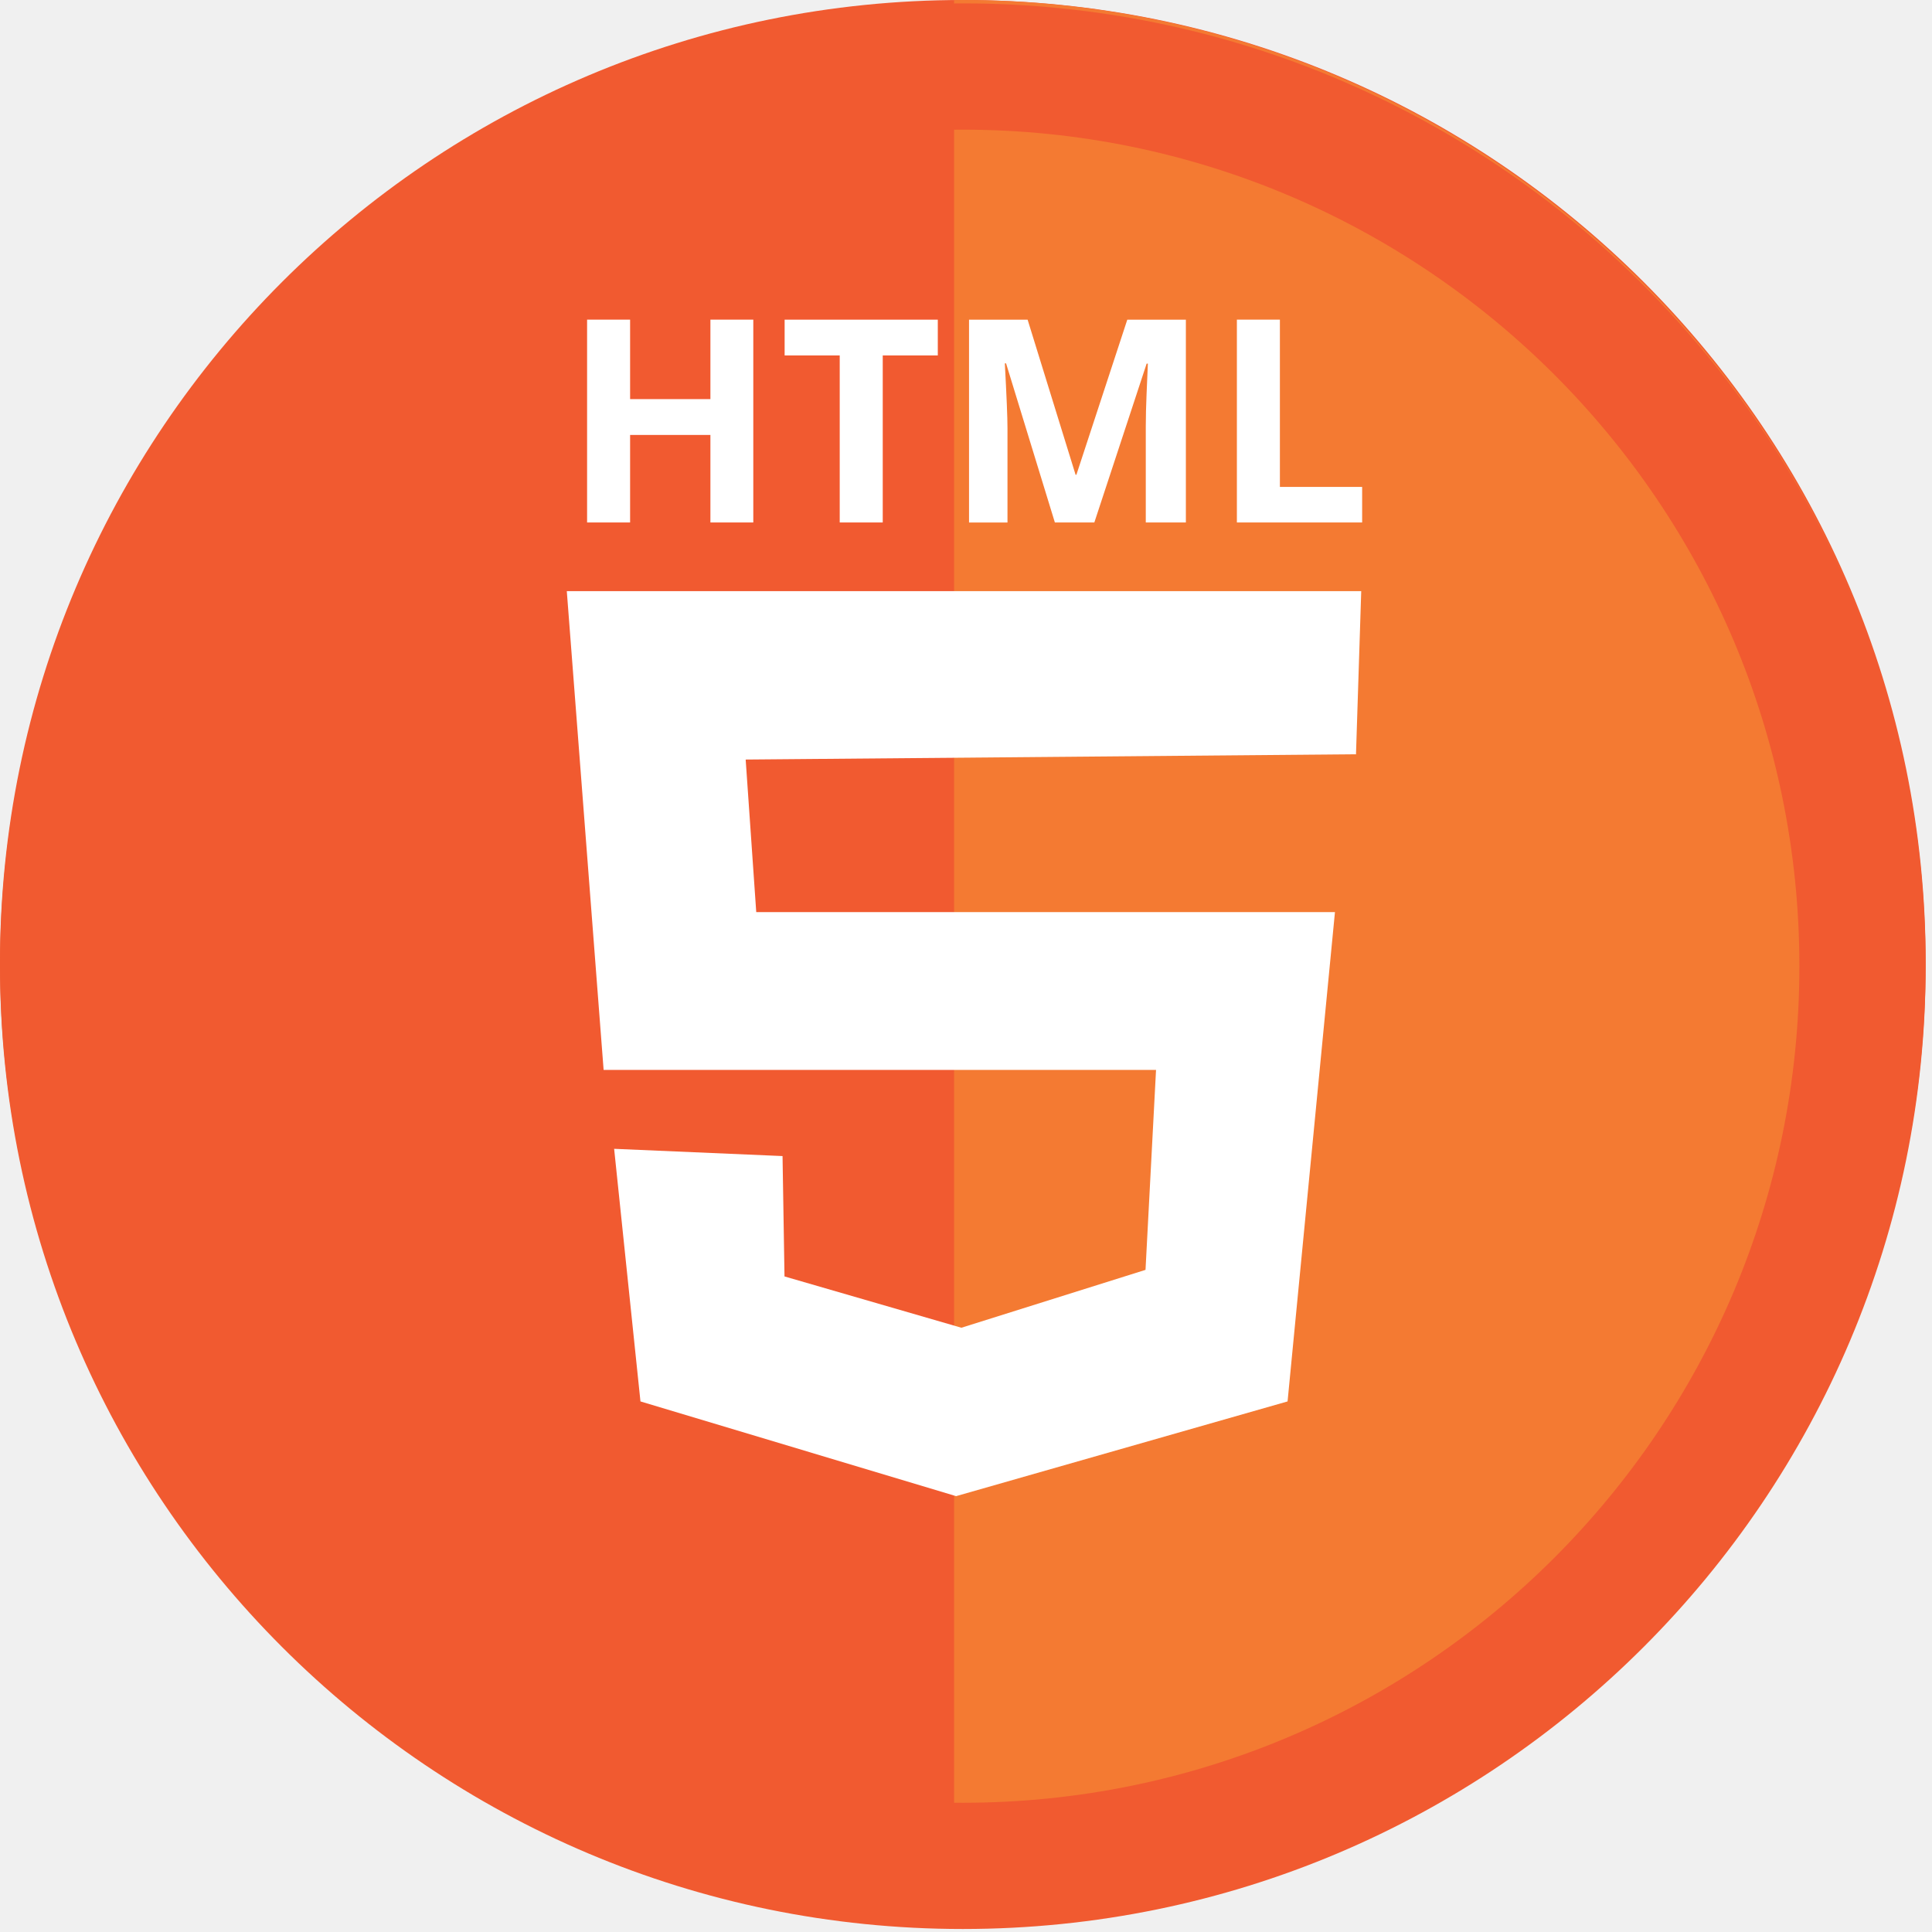
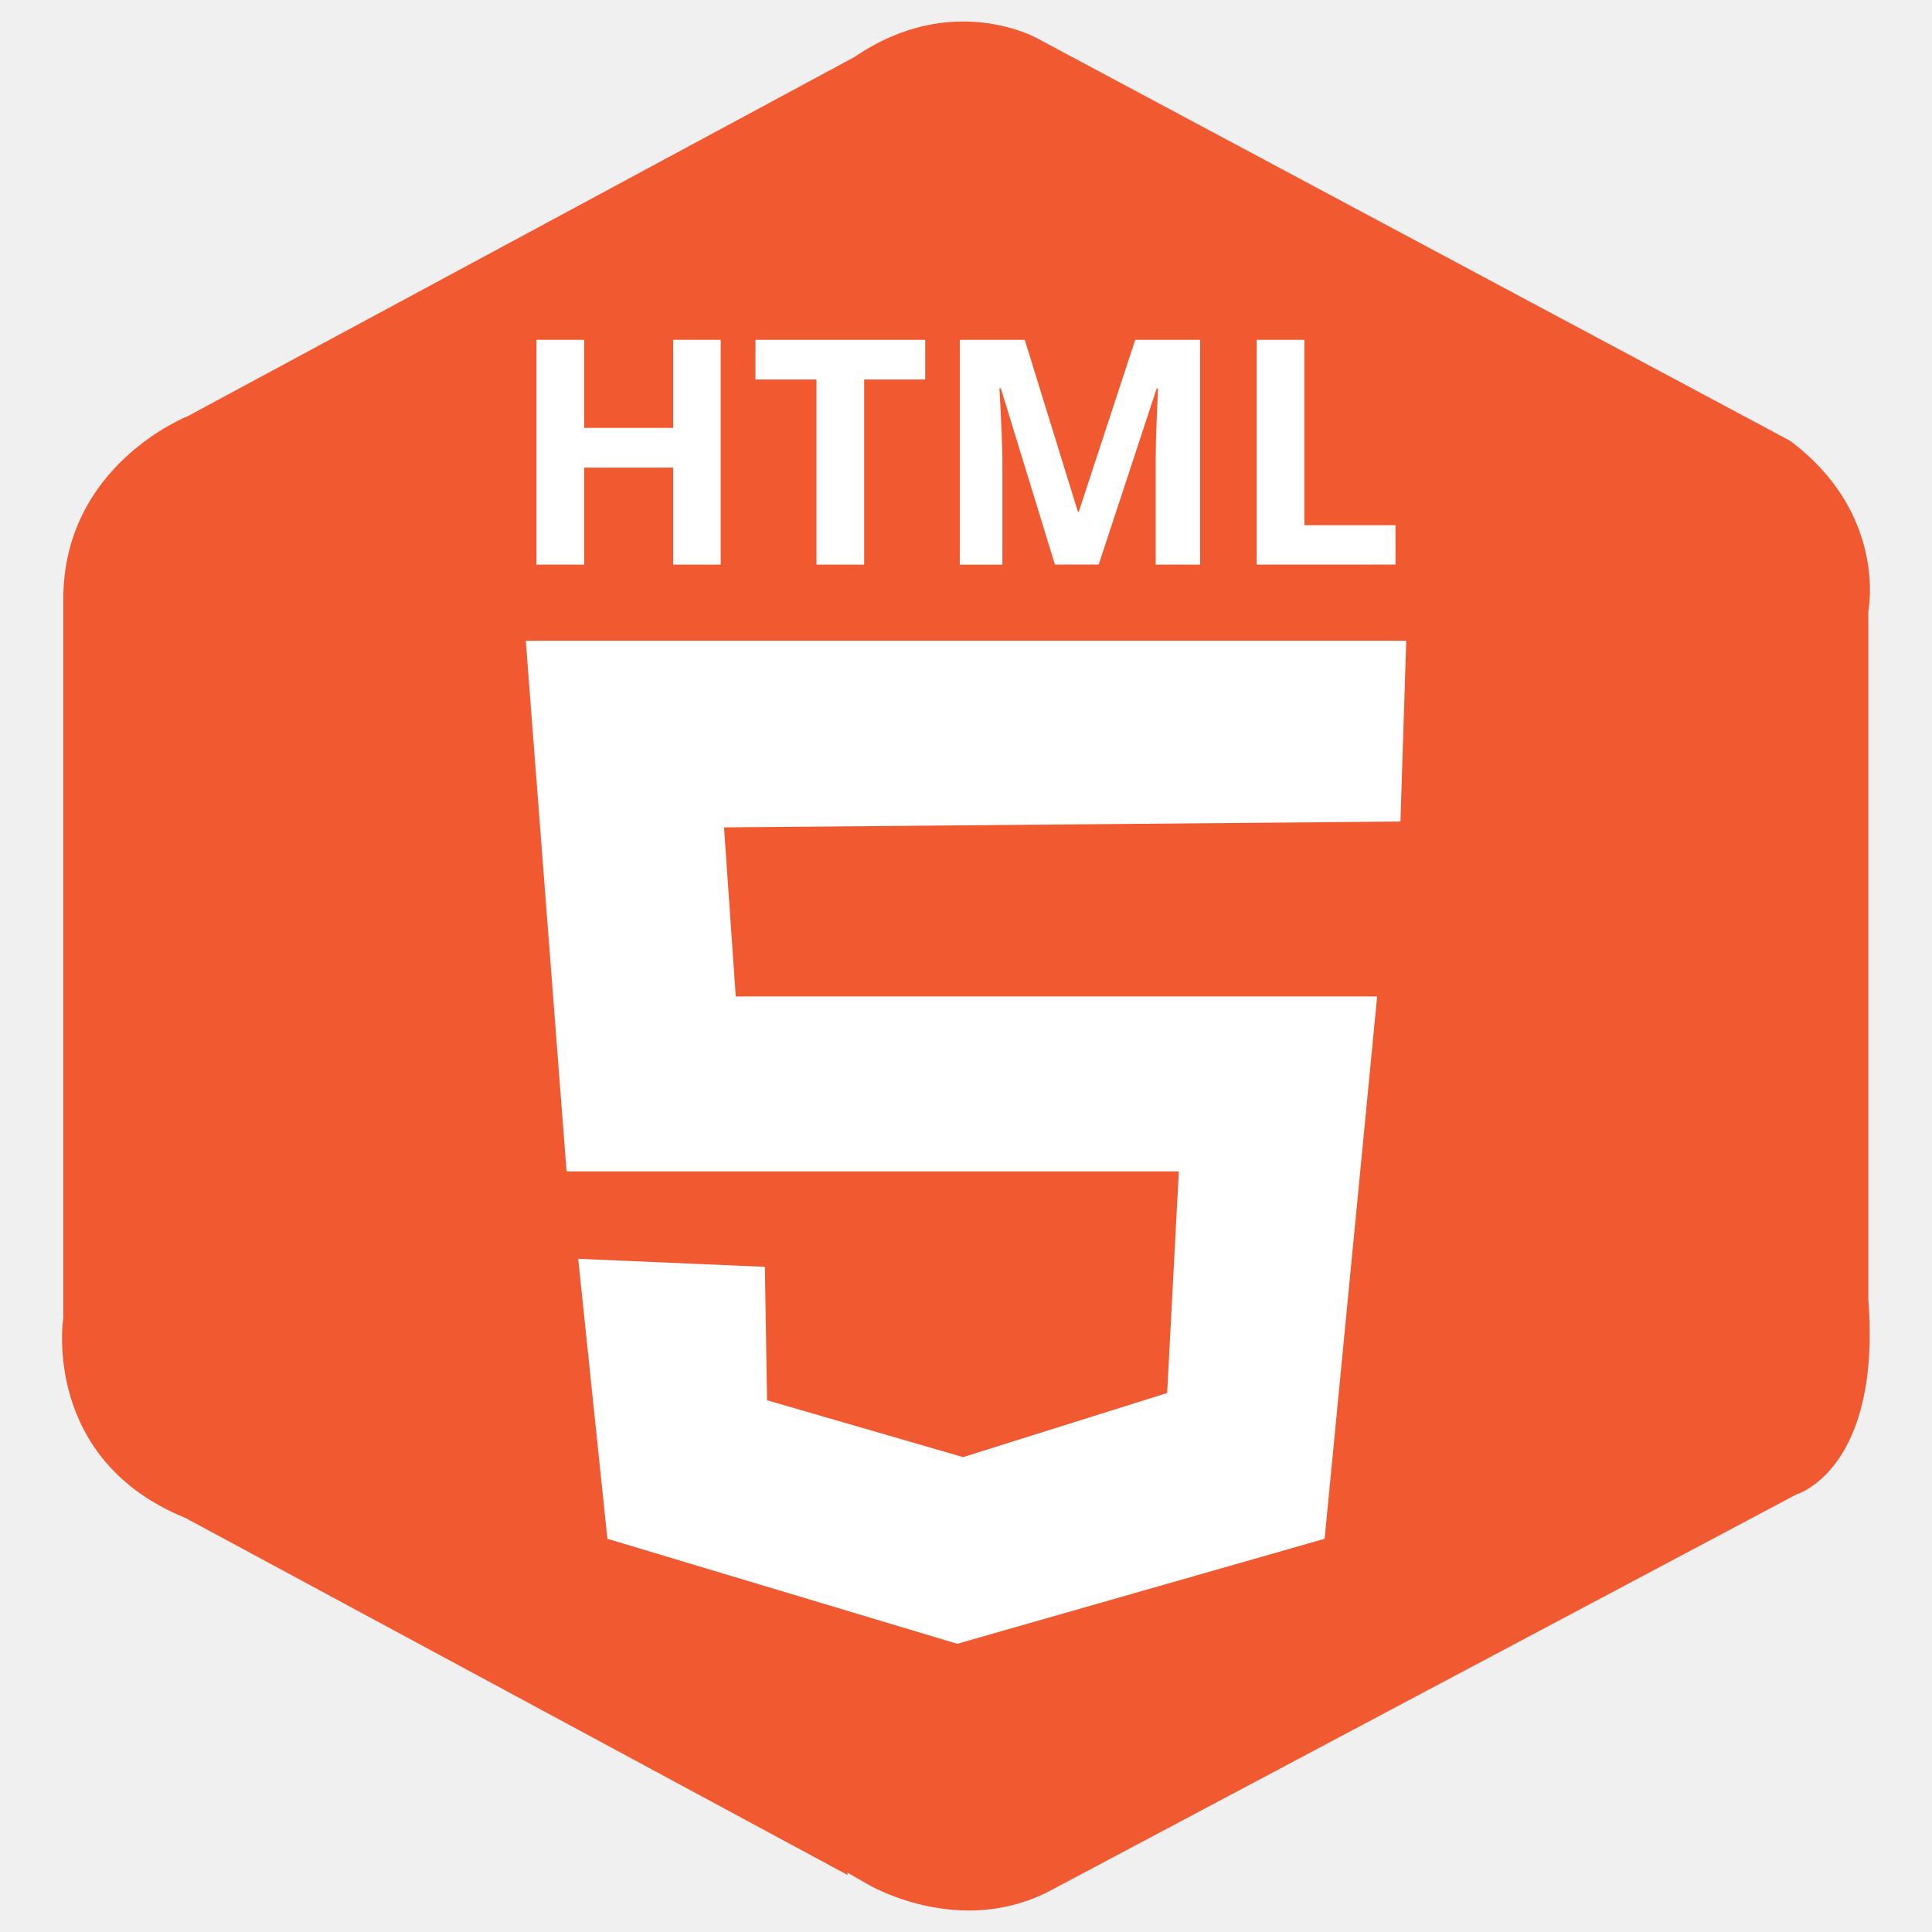
- <svg xmlns="http://www.w3.org/2000/svg" version="1.1" x="0px" y="0px" width="72px" height="72px" viewBox="0 0 72 72" enable-background="new 0 0 72 72" xml:space="preserve">
-   <g id="Layer_1" display="none">
-     <g id="Photoshop_Logo" display="inline">
-       <g>
-         <rect fill="#37C5F3" width="72" height="72" />
-         <rect x="2.852" y="2.853" fill="#0A1F26" width="66.461" height="66.461" />
-         <path fill="#37C5F3" d="M17.141,51.733l0.071-32.836l10.302-0.143c0,0,9.658,0.644,9.658,10.587c0,9.944-9.444,10.73-9.444,10.73     l-5.079,0.071v11.662L17.141,51.733z" />
-         <path fill="#0A1F26" d="M22.793,23.689l-0.072,11.233c0,0,9.158,1.43,9.015-5.795C31.735,29.127,32.165,22.689,22.793,23.689z" />
-         <path fill="#37C5F3" d="M40.034,45.869v4.864c0,0,9.729,5.149,14.594-3.436c0,0,1.788-4.363-2.146-8.153     c0,0-5.366-3.076-6.297-3.72c0,0-2.218-2.792,1.431-3.435c0,0,3.362-0.571,6.368,1.074l0.144-5.008c0,0-4.508-2.577-11.233,0.285     c0,0-2.862,1.933-2.79,5.652c0,0-0.786,3.934,3.792,6.653c0,0,5.079,2.289,5.652,3.791c0,0,1.215,3.29-3.721,3.078     C45.828,47.515,41.393,46.796,40.034,45.869z" />
-       </g>
-     </g>
+ <svg xmlns="http://www.w3.org/2000/svg" version="1.1" id="Layer_1" x="0px" y="0px" width="72px" height="72px" viewBox="0 0 72 72" enable-background="new 0 0 72 72" xml:space="preserve">
+   <g id="Layer_4">
+     <path fill="#F15A30" d="M69.627,22.778c0,0,0.733-3.632-2.924-6.356L38.674,1.439c0,0-3.167-1.816-6.824,0.682L6.989,15.514   c0,0-4.63,1.814-4.63,6.81v26.785c0,0-0.836,5.266,4.56,7.465l24.667,13.301l-0.005-0.088l0.756,0.434c0,0,3.409,2.04,6.823,0.228   l27.785-14.755c0,0,3.172-0.909,2.682-7.266V22.778z" />
  </g>
-   <g id="Layer_2" display="none">
-     <g id="Illustrator_Logo" display="inline">
-       <g>
-         <rect fill="#F37D21" width="71.998" height="72" />
-         <rect x="2.852" y="2.852" fill="#281A11" width="66.46" height="66.463" />
-         <rect x="47.483" y="27.127" fill="#F37D21" width="5.15" height="25.752" />
-         <circle fill="#F37D21" cx="50.272" cy="17.469" r="3.219" />
-         <polygon fill="#F37D21" points="42.904,53.024 32.603,18.112 25.449,18.112 15.791,52.88 21.299,52.953 24.09,43.295      34.106,43.295 36.751,53.024    " />
-         <polygon fill="#281A11" points="25.306,37.786 32.673,37.786 28.811,23.122    " />
-       </g>
-     </g>
-   </g>
-   <g id="Layer_3" display="none">
-     <g id="After_Effects_Logo" display="inline">
-       <g>
-         <rect fill="#B894C5" width="72" height="71.999" />
-         <rect x="2.853" y="2.852" fill="#220C3F" width="66.462" height="66.461" />
-         <polygon fill="#B894C5" points="42.905,53.025 32.604,18.115 25.45,18.115 15.792,52.882 21.3,52.953 24.09,43.296      34.107,43.296 36.754,53.025    " />
-         <polygon fill="#220C3F" points="25.308,37.787 32.675,37.787 28.812,23.121    " />
-         <path fill="#B894C5" d="M61.375,46.579v4.828c0,0-9.228,4.509-15.772-2.786c0,0-5.903-9.446,0.857-19.212     c0,0,6.01-7.188,14.166,0c0,0,4.186,4.294,2.254,10.839l-14.059,0.323c0,0-0.215,7.511,6.974,7.19     C55.796,47.762,59.123,47.976,61.375,46.579z" />
-         <path fill="#220C3F" d="M49.036,36.171h8.583c0,0,1.074-5.258-4.077-5.258C53.543,30.913,49.895,30.377,49.036,36.171z" />
-       </g>
-       <polygon fill="#B894C5" points="42.905,53.025 32.604,18.115 25.45,18.115 15.792,52.882 21.3,52.953 24.09,43.296 34.107,43.296     36.754,53.025   " />
-       <polygon fill="#220C3F" points="25.308,37.787 32.675,37.787 28.812,23.121   " />
-     </g>
-   </g>
-   <g id="Layer_4" display="none">
-     <g id="Wordpress_Logo" display="inline">
-       <g>
-         <circle fill="#37C5F3" cx="35.941" cy="35.941" r="35.941" />
-         <path fill="#FFFFFF" d="M35.943,4.125c-17.57,0-31.816,14.245-31.816,31.816c0,17.57,14.247,31.815,31.816,31.815     c17.572,0,31.817-14.245,31.817-31.815C67.759,18.37,53.515,4.125,35.943,4.125z M35.944,65.148     c-16.131,0-29.208-13.078-29.208-29.208c0-16.13,13.076-29.209,29.208-29.209c16.132,0,29.209,13.079,29.209,29.209     C65.153,52.07,52.076,65.148,35.944,65.148z" />
-         <path fill="#FFFFFF" d="M10.818,20.411c0,0,9.403-0.147,10.137-0.296c0,0,1.761,0.883,0.146,2.205l-3.674,0.735l10.577,31.291     l6.465-18.802l-4.555-12.488l-3.673-0.588c0,0-1.468-1.764,0.883-2.352c0,0,12.779,0.588,15.571,0c0,0,2.939,0.442,0.294,2.352     c0,0-2.057,0.588-3.673,0.293l10.725,31.292l4.701-15.132c0,0,0.881-5.289,0-7.493c0,0-2.056-4.994-3.966-7.932     c0,0-3.674-7.491,4.406-8.667c0,0,5.288,1.176,6.024,7.787c0,0,0.879,4.995-0.736,9.842L50.188,61.839l-4.994,2.496     l-9.403-24.974l-8.521,25.414l-4.995-1.908L8.614,24.669L10.818,20.411z" />
-       </g>
-     </g>
-   </g>
-   <g id="Layer_5">
-     <g id="HTML5_Logo">
-       <circle fill="#F15A30" cx="35.882" cy="35.882" r="35.882" />
-       <path fill="#F47A32" d="M35.826,0c-0.09,0-0.179,0.006-0.27,0.006v71.75c0.091,0.001,0.18,0.008,0.27,0.008    c19.816,0,35.882-16.066,35.882-35.882C71.708,16.065,55.642,0,35.826,0z" />
-       <polygon fill="#FFFFFF" points="22.887,42.813 23.868,52.227 35.631,55.757 47.984,52.227 49.75,33.991 28.183,33.991     27.789,28.306 50.534,28.109 50.729,22.031 21.123,22.031 22.495,39.873 43.082,39.873 42.69,47.324 35.828,49.481 29.236,47.569     29.163,43.083   " />
-       <path fill="#F15A30" d="M35.882,0.126c-19.816,0-35.881,16.066-35.881,35.88c0,19.816,16.065,35.882,35.881,35.882    c19.816,0,35.881-16.065,35.881-35.882C71.764,16.192,55.697,0.126,35.882,0.126z M35.882,67.184    c-17.217,0-31.177-13.96-31.177-31.177c0-17.216,13.959-31.175,31.177-31.175S67.058,18.79,67.058,36.007    C67.058,53.225,53.1,67.184,35.882,67.184z" />
-       <g>
-         <path fill="#FFFFFF" d="M28.073,19.471h-1.598v-3.262h-2.993v3.262h-1.603v-7.559h1.603v2.962h2.993v-2.962h1.598V19.471z" />
-         <path fill="#FFFFFF" d="M32.896,19.471h-1.602v-6.225h-2.053v-1.333h5.708v1.333h-2.052V19.471L32.896,19.471z" />
-         <path fill="#FFFFFF" d="M39.312,19.471l-1.819-5.93h-0.046c0.065,1.207,0.099,2.012,0.099,2.415v3.516h-1.433v-7.559h2.183     l1.788,5.78h0.03l1.897-5.78h2.183v7.558h-1.494v-3.578c0-0.169,0.003-0.365,0.008-0.584c0.004-0.221,0.028-0.807,0.07-1.758     h-0.046l-1.949,5.919h-1.471V19.471z" />
-         <path fill="#FFFFFF" d="M46.095,19.471v-7.559h1.603v6.234h3.065v1.324L46.095,19.471L46.095,19.471z" />
-       </g>
-     </g>
+   <polygon fill="#FFFFFF" points="21.548,46.912 22.636,57.346 35.673,61.259 49.365,57.346 51.322,37.135 27.419,37.135   26.982,30.834 52.191,30.616 52.406,23.879 19.594,23.879 21.114,43.654 43.932,43.654 43.496,51.913 35.892,54.303 28.586,52.184   28.505,47.212 " />
+   <g>
+     <path fill="#FFFFFF" d="M26.858,21.042h-1.772v-3.616h-3.316v3.616h-1.777v-8.378h1.777v3.283h3.316v-3.283h1.772V21.042z" />
+     <path fill="#FFFFFF" d="M32.204,21.042h-1.776v-6.899h-2.275v-1.478h6.327v1.478h-2.275V21.042L32.204,21.042z" />
+     <path fill="#FFFFFF" d="M39.315,21.042l-2.017-6.573h-0.051c0.071,1.338,0.109,2.23,0.109,2.677v3.897H35.77v-8.378h2.419   l1.981,6.406h0.033l2.104-6.406h2.418v8.377H43.07v-3.966c0-0.187,0.003-0.405,0.009-0.647c0.004-0.245,0.031-0.895,0.076-1.949   h-0.05l-2.16,6.56h-1.63V21.042L39.315,21.042z" />
+     <path fill="#FFFFFF" d="M46.833,21.042v-8.378h1.776v6.909h3.397v1.467L46.833,21.042L46.833,21.042z" />
  </g>
</svg>
